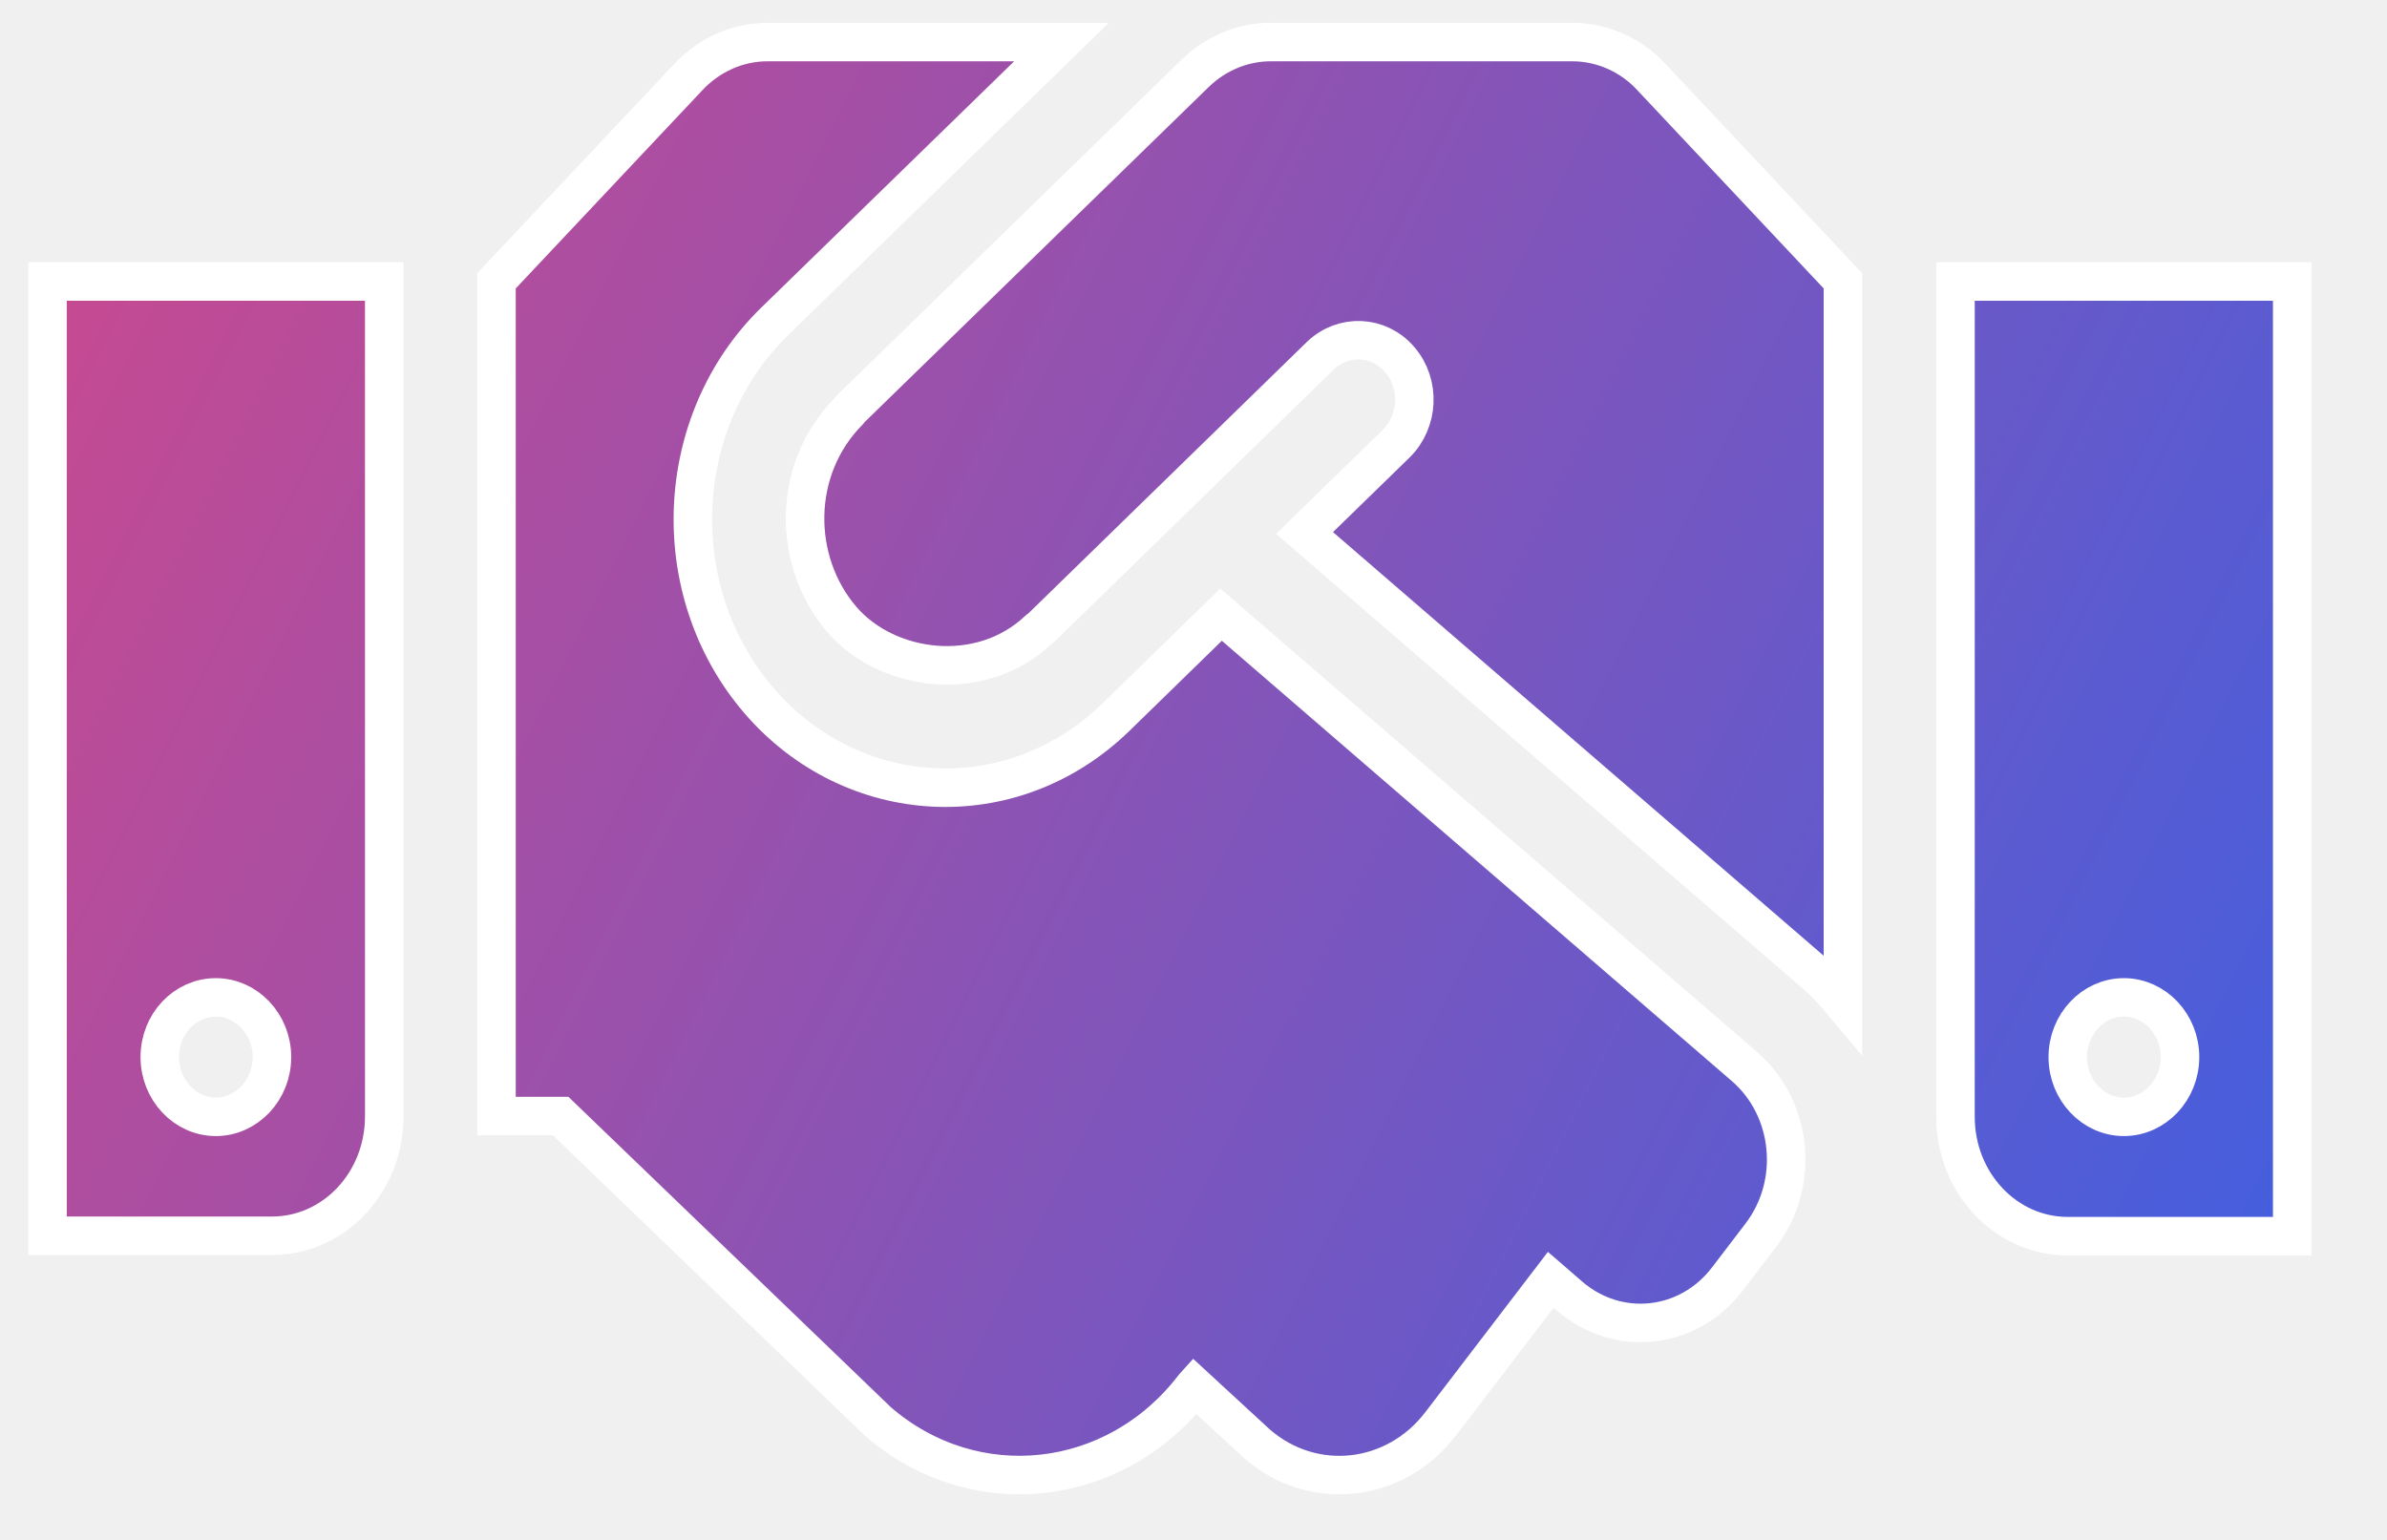
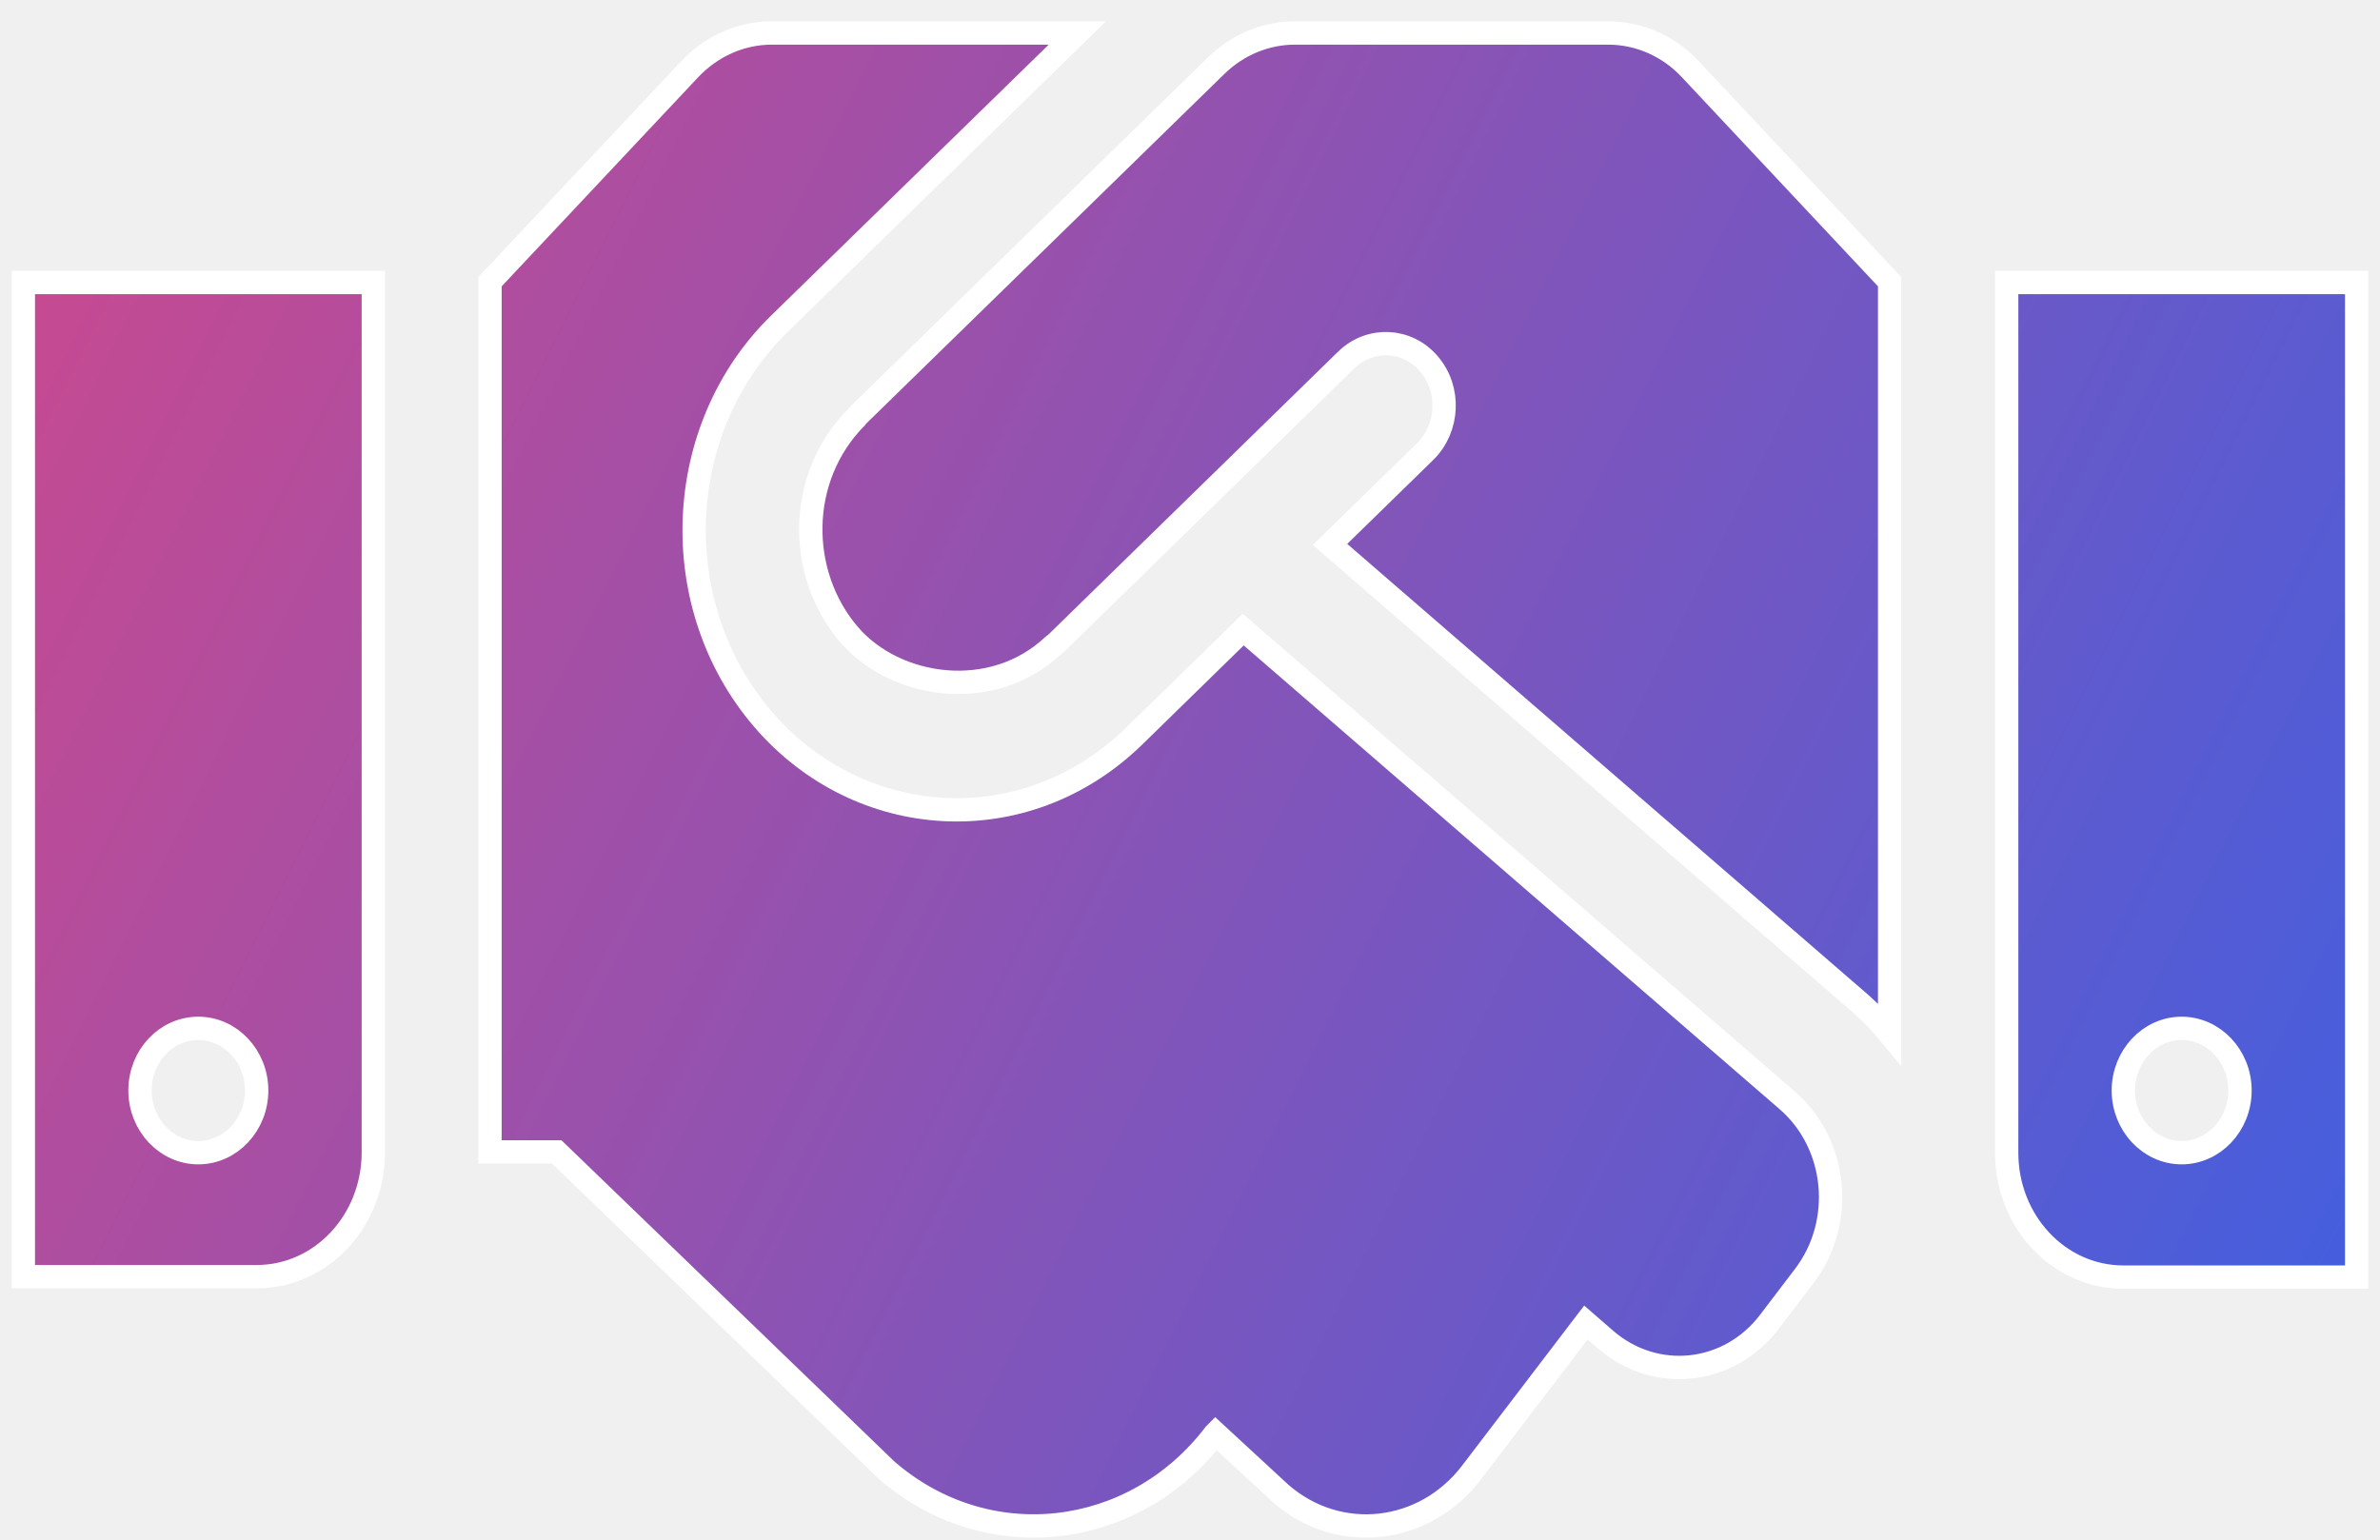
- <svg xmlns="http://www.w3.org/2000/svg" width="31" height="20" viewBox="0 0 31 20" fill="none">
-   <path d="M20.418 0.546H16.505C16.141 0.546 15.79 0.691 15.521 0.953L11.044 5.313C11.039 5.318 11.034 5.328 11.03 5.333C10.274 6.089 10.287 7.295 10.934 8.046C11.513 8.72 12.729 8.899 13.49 8.177C13.494 8.172 13.503 8.172 13.508 8.167L17.147 4.62C17.443 4.335 17.908 4.354 18.177 4.669C18.45 4.984 18.427 5.473 18.131 5.764L16.942 6.922L23.575 12.649C23.707 12.765 23.825 12.891 23.934 13.022V3.647L21.447 1.001C21.179 0.71 20.805 0.546 20.418 0.546ZM25.396 3.656V14.505C25.396 15.362 26.048 16.055 26.854 16.055H29.769V3.656H25.396ZM27.583 14.505C27.182 14.505 26.854 14.156 26.854 13.729C26.854 13.303 27.182 12.954 27.583 12.954C27.984 12.954 28.312 13.303 28.312 13.729C28.312 14.156 27.984 14.505 27.583 14.505ZM0.617 16.05H3.532C4.339 16.05 4.99 15.357 4.99 14.5V3.656H0.617V16.05ZM2.803 12.954C3.204 12.954 3.532 13.303 3.532 13.729C3.532 14.156 3.204 14.505 2.803 14.505C2.403 14.505 2.075 14.156 2.075 13.729C2.075 13.298 2.403 12.954 2.803 12.954ZM22.659 13.855L15.858 7.983L14.492 9.315C13.139 10.629 11.066 10.503 9.859 9.102C8.634 7.678 8.73 5.473 10.06 4.175L13.786 0.546H9.969C9.581 0.546 9.212 0.71 8.939 1.001L6.448 3.647V14.495H7.281L11.403 18.463C12.652 19.544 14.487 19.34 15.503 18.013L15.512 18.003L16.327 18.754C17.052 19.384 18.122 19.263 18.71 18.492L20.14 16.622L20.386 16.835C21.01 17.373 21.93 17.276 22.436 16.608L22.869 16.041C23.379 15.372 23.283 14.398 22.659 13.855Z" fill="url(#paint0_linear_17_144)" stroke="white" stroke-width="0.5" />
+ <svg xmlns="http://www.w3.org/2000/svg" width="51" height="33" viewBox="0 0 51 33" fill="none">
+   <path d="M34.461 0.707H27.75C27.125 0.707 26.523 0.956 26.062 1.406L18.383 8.904C18.375 8.912 18.367 8.929 18.359 8.937C17.062 10.236 17.086 12.311 18.195 13.602C19.188 14.76 21.273 15.068 22.578 13.827C22.586 13.819 22.602 13.819 22.609 13.81L28.852 7.712C29.359 7.221 30.156 7.254 30.617 7.796C31.086 8.337 31.047 9.178 30.539 9.678L28.5 11.669L39.875 21.516C40.102 21.716 40.305 21.932 40.492 22.157V6.038L36.227 1.49C35.766 0.99 35.125 0.707 34.461 0.707ZM43 6.055V24.706C43 26.181 44.117 27.372 45.5 27.372H50.5V6.055H43ZM46.75 24.706C46.062 24.706 45.5 24.106 45.5 23.373C45.5 22.64 46.062 22.041 46.75 22.041C47.438 22.041 48 22.64 48 23.373C48 24.106 47.438 24.706 46.75 24.706ZM0.5 27.363H5.5C6.883 27.363 8 26.172 8 24.698V6.055H0.5V27.363ZM4.25 22.041C4.938 22.041 5.5 22.64 5.5 23.373C5.5 24.106 4.938 24.706 4.25 24.706C3.562 24.706 3 24.106 3 23.373C3 22.632 3.562 22.041 4.25 22.041ZM38.305 23.59L26.641 13.494L24.297 15.784C21.977 18.042 18.422 17.825 16.352 15.418C14.25 12.969 14.414 9.178 16.695 6.946L23.086 0.707H16.539C15.875 0.707 15.242 0.99 14.773 1.49L10.5 6.038V24.689H11.93L19 31.512C21.141 33.37 24.289 33.02 26.031 30.737L26.047 30.721L27.445 32.012C28.688 33.095 30.523 32.886 31.531 31.562L33.984 28.346L34.406 28.713C35.477 29.638 37.055 29.471 37.922 28.322L38.664 27.347C39.539 26.197 39.375 24.523 38.305 23.59Z" fill="url(#paint0_linear_1401_278)" stroke="white" stroke-width="0.5" />
  <defs>
-     <linearGradient id="paint0_linear_17_144" x1="3.319" y1="-1.142" x2="36.276" y2="15.347" gradientUnits="userSpaceOnUse">
+     <linearGradient id="paint0_linear_1401_278" x1="5.135" y1="-2.195" x2="61.714" y2="26.046" gradientUnits="userSpaceOnUse">
      <stop stop-color="#C54A92" />
      <stop offset="1" stop-color="#2E62EB" />
    </linearGradient>
  </defs>
</svg>
